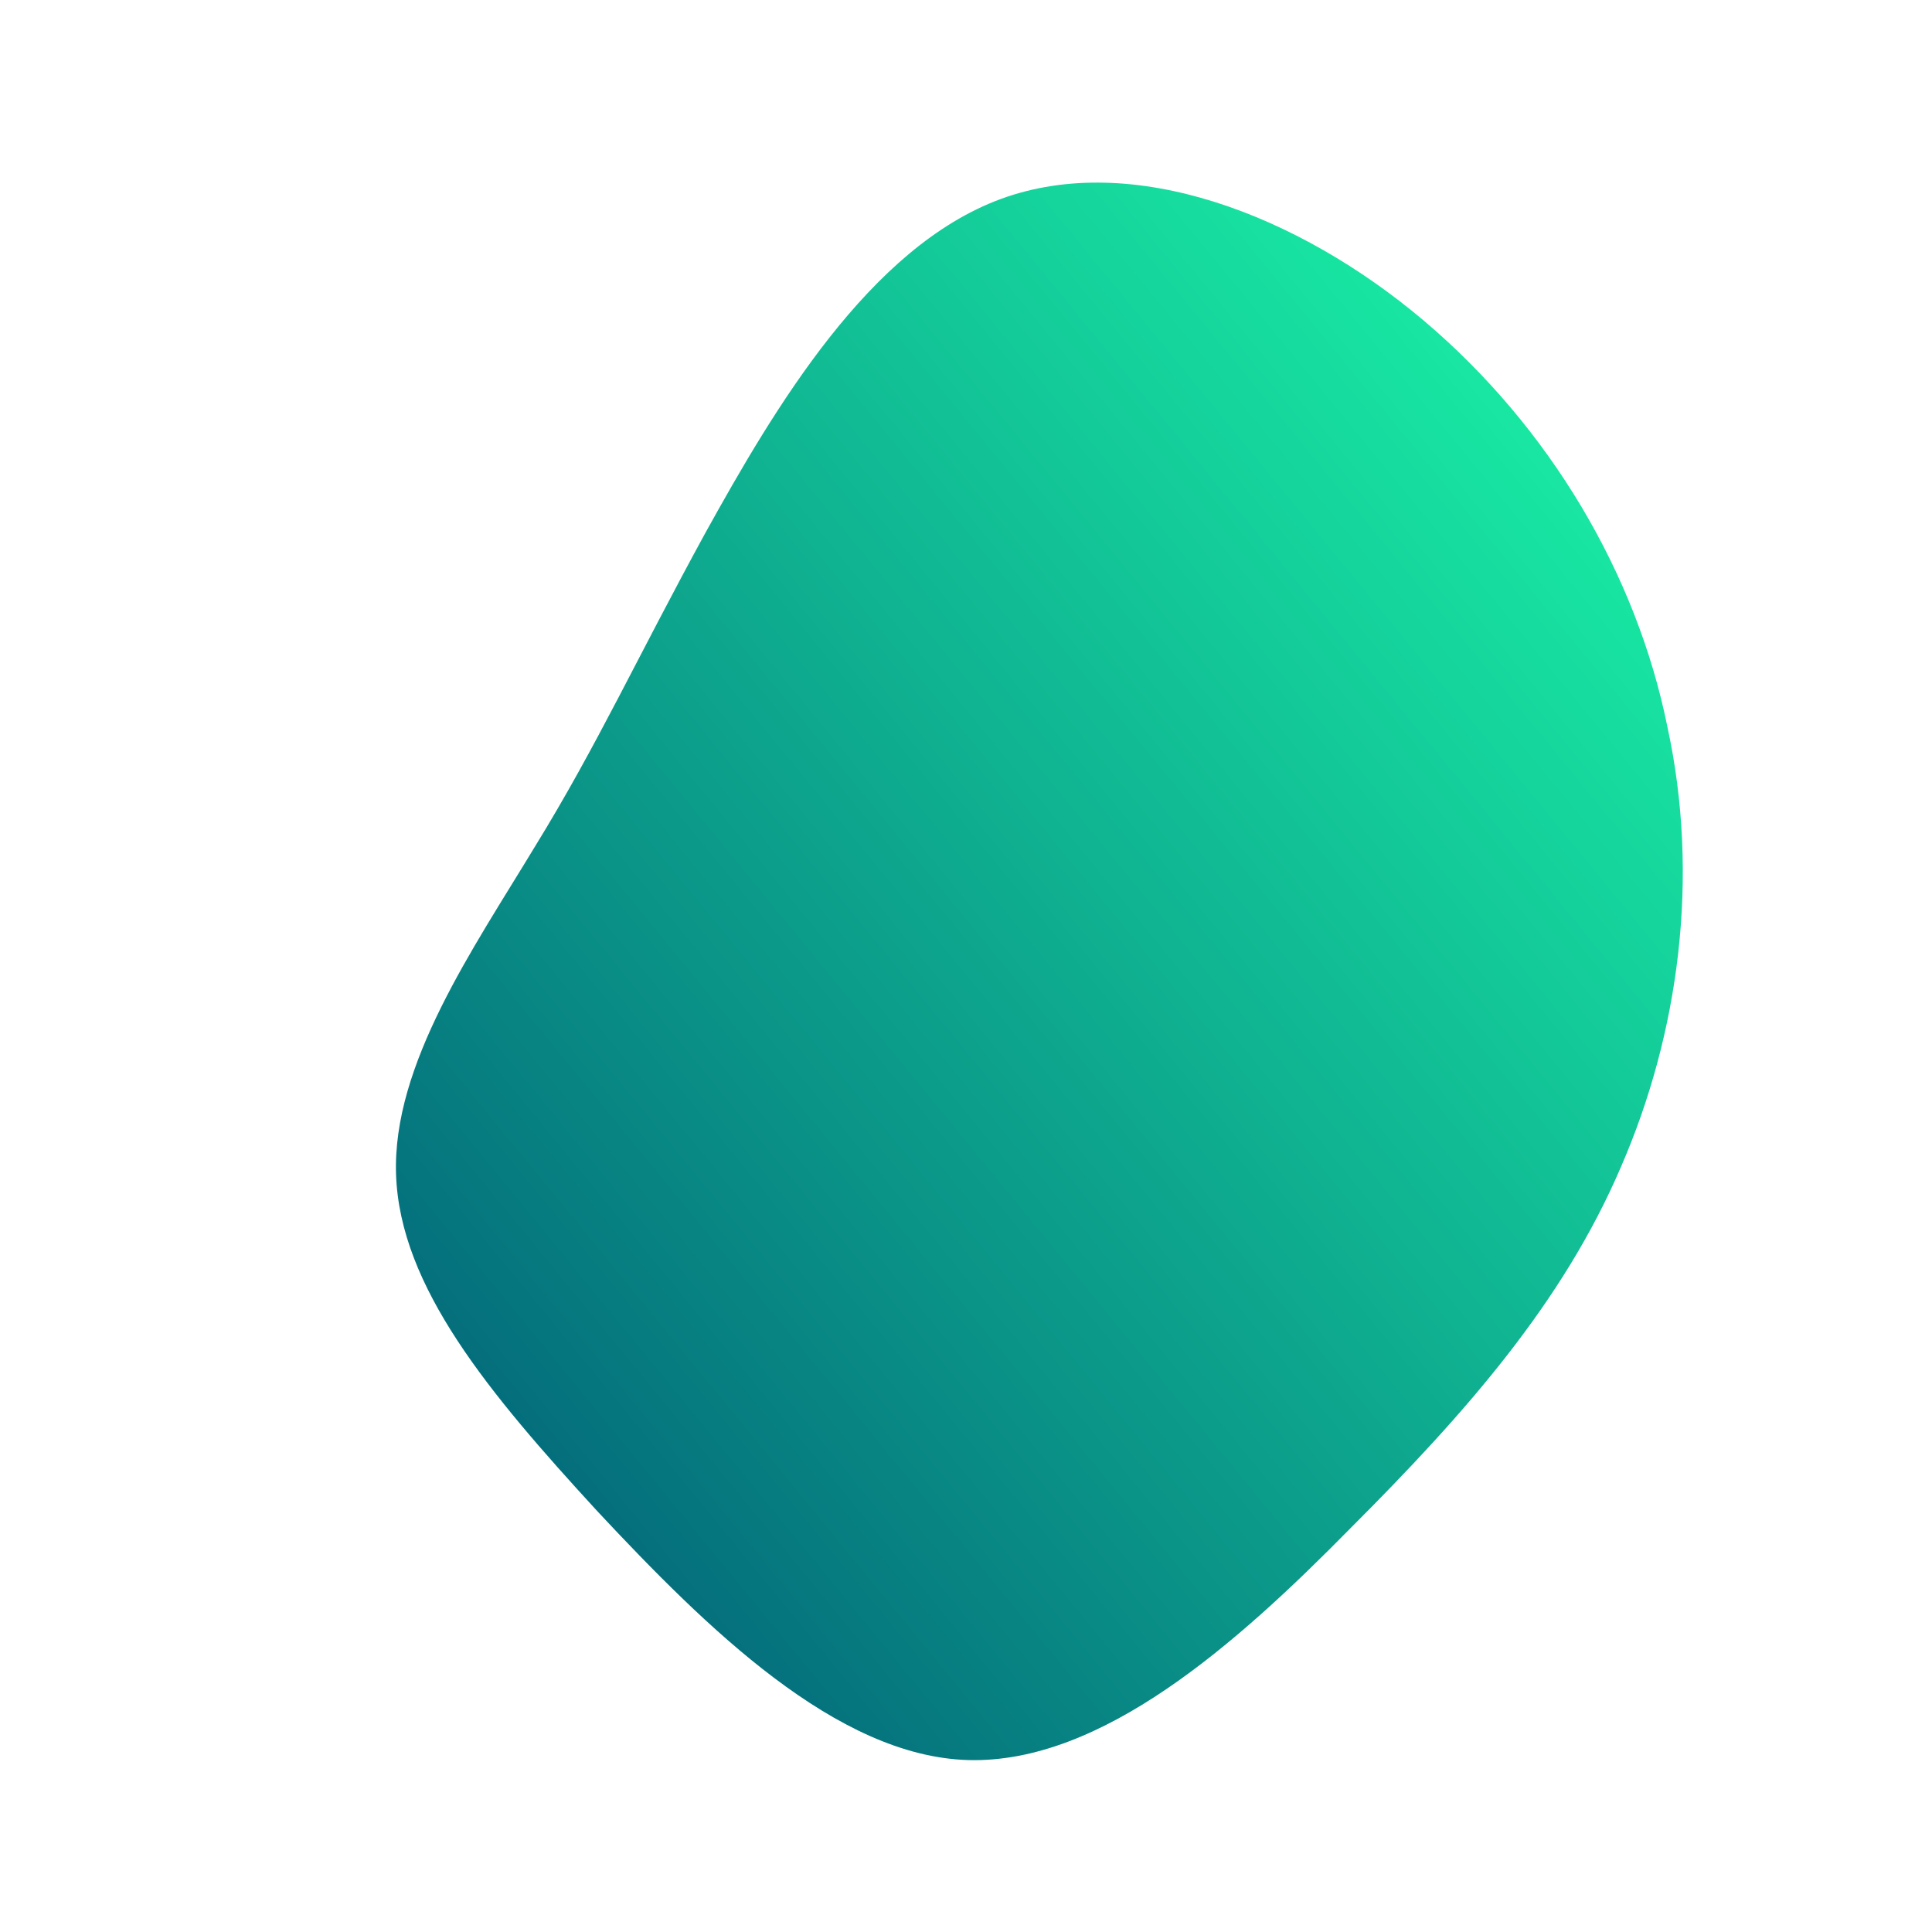
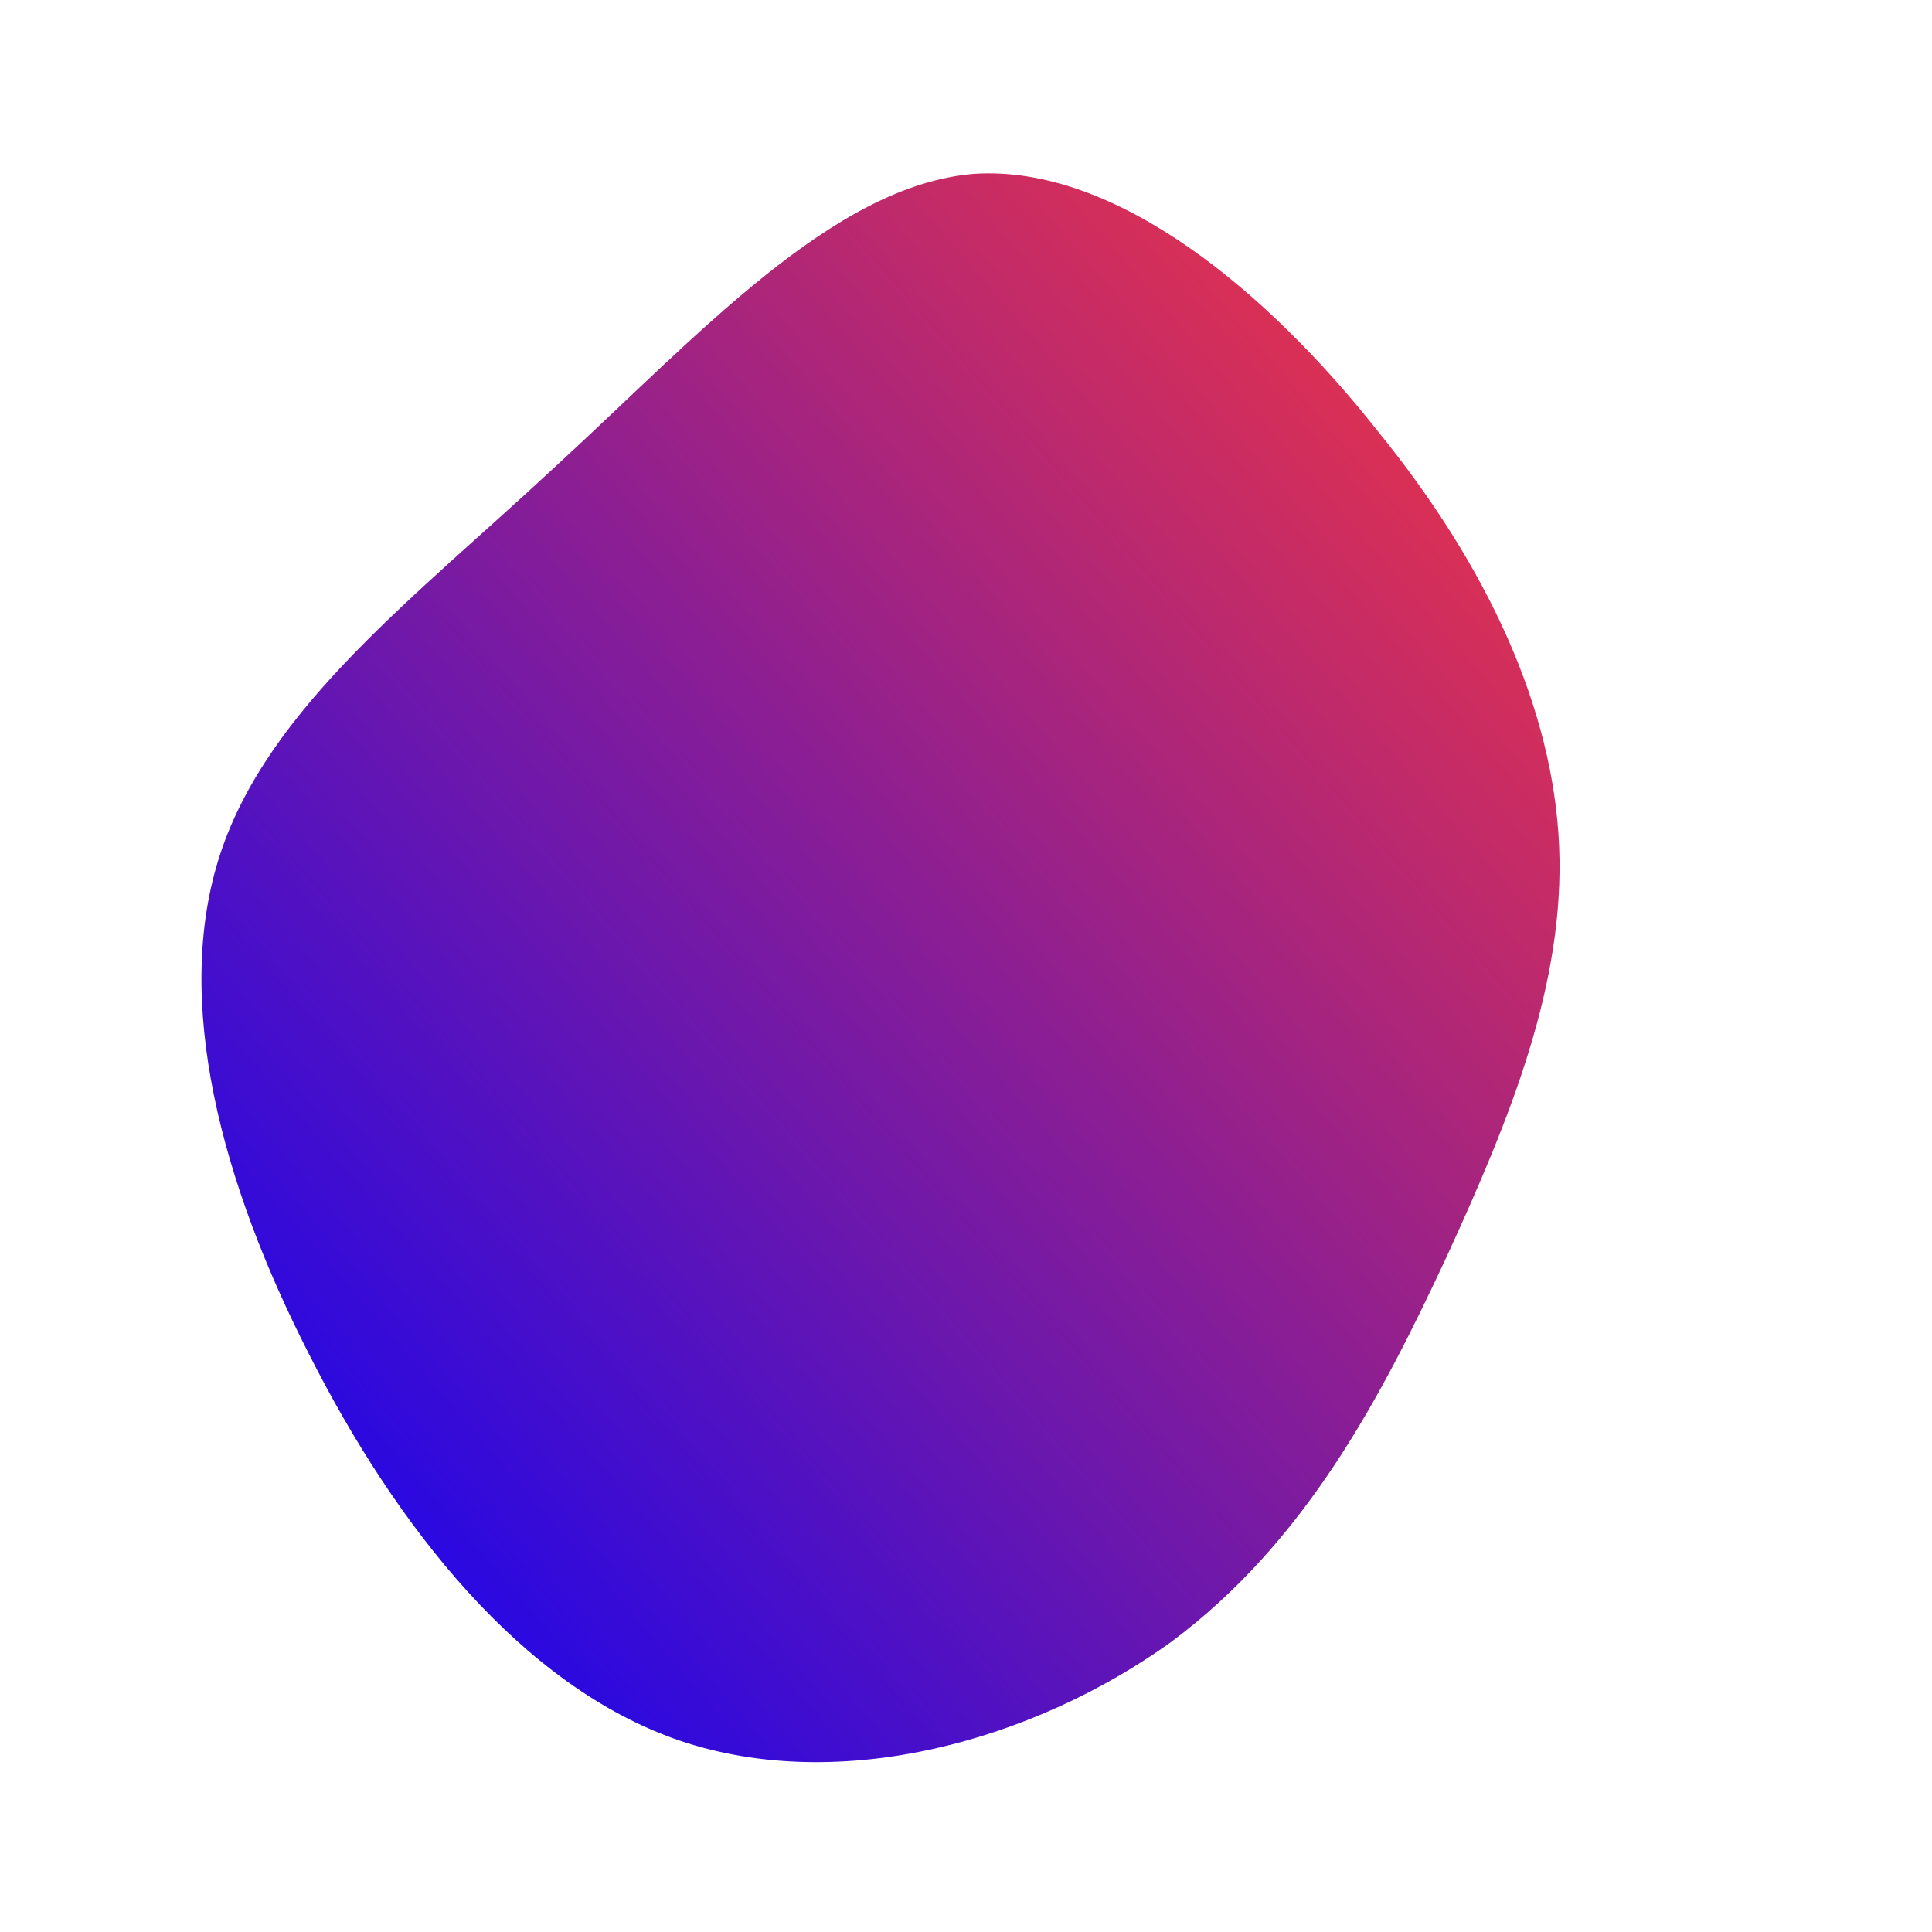
<svg xmlns="http://www.w3.org/2000/svg" id="sw-js-blob-svg" viewBox="0 0 100 100" version="1.1">
  <defs>
    <linearGradient id="sw-gradient" x1="0" x2="1" y1="1" y2="0">
-       <stop id="stop1" stop-color="rgba(0, 83.871, 115.049, 1)" offset="0%" />
-       <stop id="stop2" stop-color="rgba(28.163, 255, 170.477, 1)" offset="100%" />
+       <stop id="stop1" stop-color="rgba(4.139, 0, 255, 1)" offset="0%" />
+       <stop id="stop2" stop-color="rgba(255, 55.517, 55.517, 1)" offset="100%" />
    </linearGradient>
  </defs>
-   <path fill="url(#sw-gradient)" d="M23.7,-33.4C30.2,-27.9,34.7,-20.3,36.3,-12.4C38,-4.6,36.9,3.5,33.9,10.4C30.9,17.4,25.9,23.1,19.9,29.1C14,35.1,7,41.3,0.1,41.1C-6.7,40.9,-13.4,34.3,-19.1,28.2C-24.7,22.1,-29.3,16.6,-29.5,10.8C-29.7,5.1,-25.5,-0.9,-22.3,-6.2C-19.1,-11.4,-17,-16,-13.5,-22.4C-9.9,-28.9,-5,-37.2,1.8,-39.7C8.6,-42.2,17.2,-38.9,23.7,-33.4Z" width="100%" height="100%" transform="translate(50 50)" stroke-width="0" style="transition: all 0.3s ease 0s;" stroke="url(#sw-gradient)" />
+   <path fill="url(#sw-gradient)" d="M21.3,-27.7C27,-20.7,30.4,-13.3,30.7,-6.2C31,0.9,28.2,7.8,24.9,15C21.5,22.3,17.6,29.8,10.6,35C3.5,40.1,-6.5,42.9,-14.8,40.1C-23,37.3,-29.5,29,-34,20.1C-38.5,11.3,-41.1,1.8,-38.6,-5.8C-36.1,-13.4,-28.5,-19.1,-21.2,-25.9C-13.9,-32.6,-6.9,-40.4,0.4,-41C7.8,-41.5,15.7,-34.8,21.3,-27.7Z" width="100%" height="100%" transform="translate(50 50)" stroke-width="0" style="transition: all 0.3s ease 0s;" stroke="url(#sw-gradient)" />
</svg>
